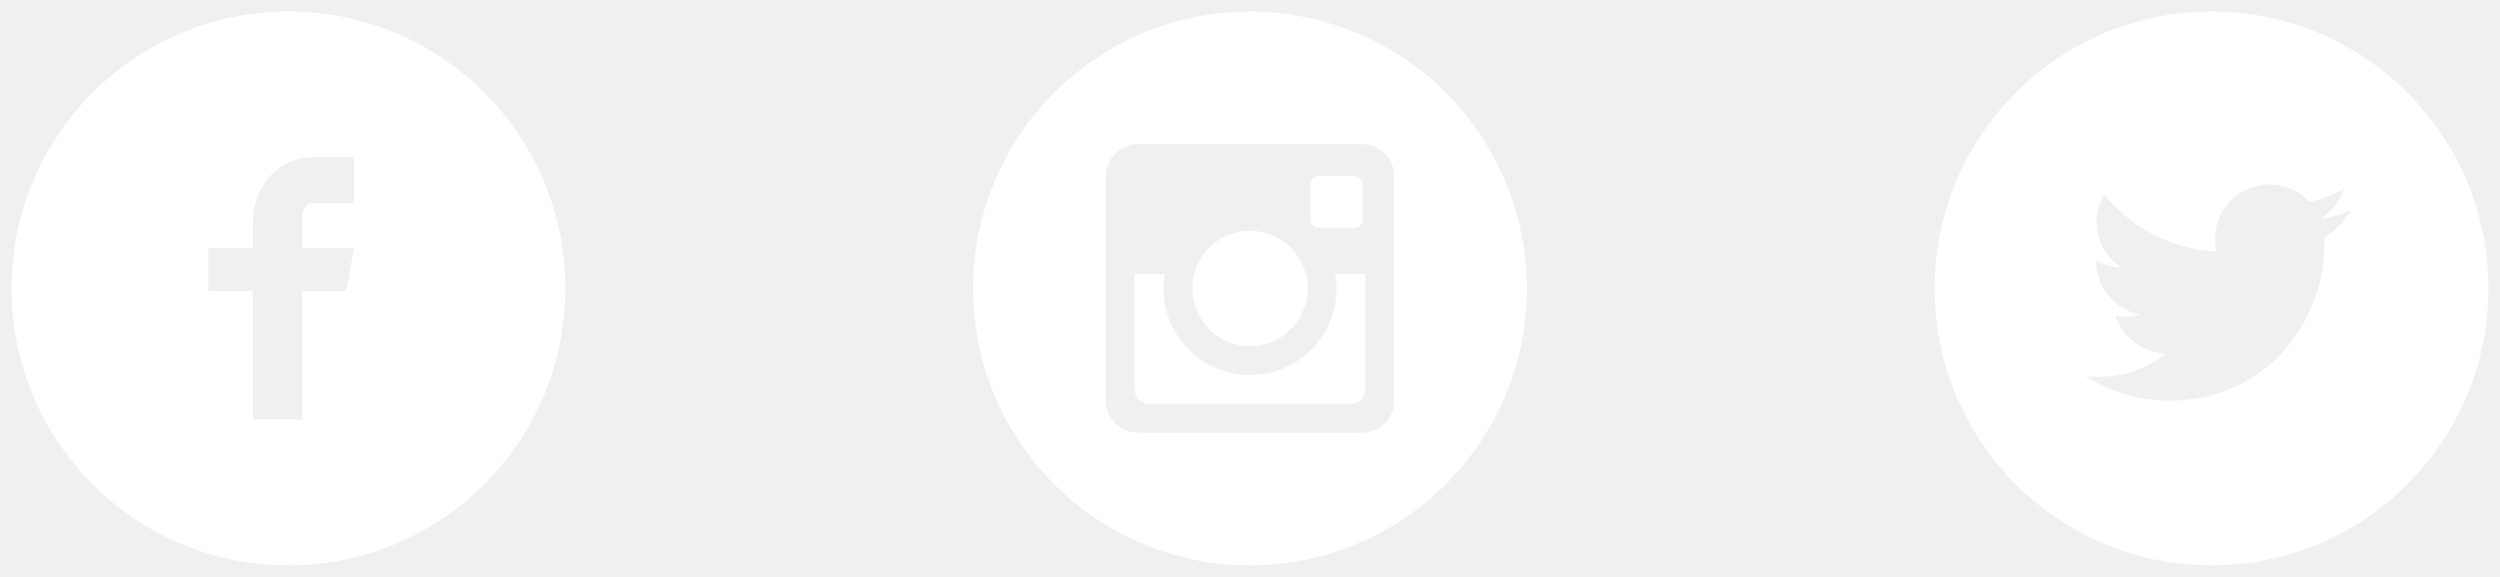
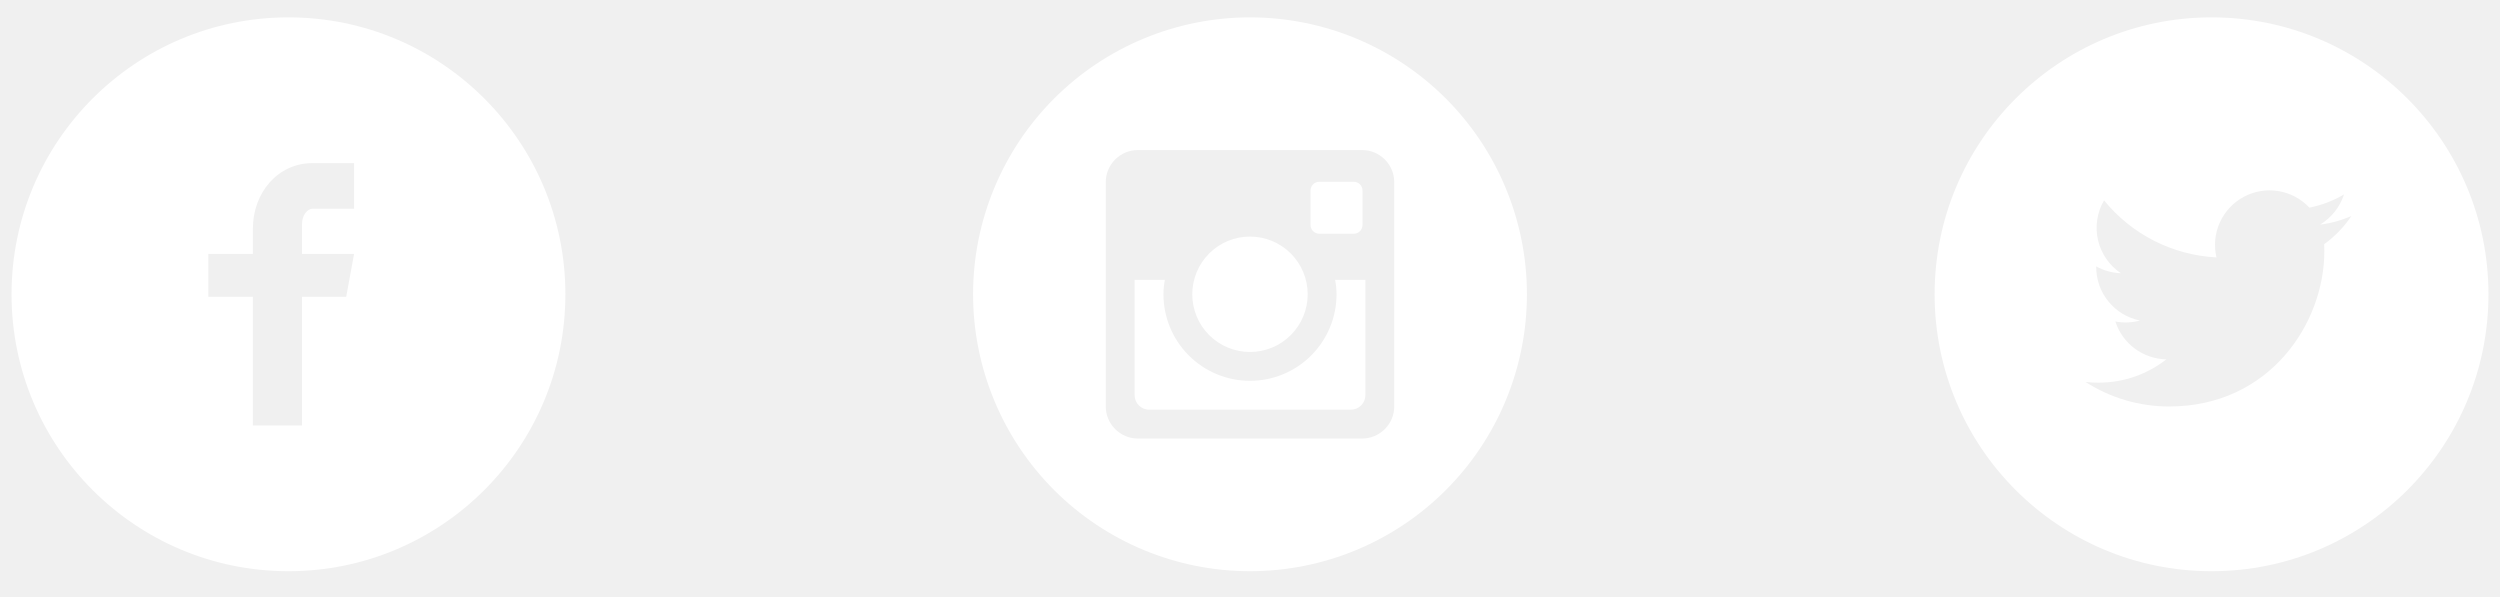
- <svg xmlns="http://www.w3.org/2000/svg" width="130" height="30" viewBox="0 0 130 30" fill="none">
-   <path d="M15 0.6C7.047 0.6 0.6 7.047 0.6 15C0.6 22.953 7.047 29.4 15 29.4C22.953 29.4 29.4 22.953 29.4 15C29.4 7.047 22.953 0.6 15 0.6ZM18.411 10.551H16.246C15.99 10.551 15.705 10.888 15.705 11.337V12.9H18.412L18.003 15.129H15.705V21.82H13.15V15.129H10.833V12.9H13.15V11.589C13.15 9.708 14.455 8.179 16.246 8.179H18.411V10.551Z" fill="white" />
-   <path d="M115 0.6C107.047 0.6 100.6 7.047 100.6 15C100.6 22.953 107.047 29.4 115 29.4C122.953 29.4 129.4 22.953 129.4 15C129.4 7.047 122.953 0.6 115 0.6ZM120.857 12.396C120.863 12.519 120.865 12.642 120.865 12.762C120.865 16.512 118.013 20.833 112.796 20.833C111.255 20.836 109.745 20.393 108.449 19.558C108.67 19.585 108.896 19.596 109.126 19.596C110.455 19.596 111.677 19.144 112.648 18.382C112.056 18.37 111.483 18.175 111.008 17.822C110.533 17.469 110.18 16.977 109.999 16.414C110.423 16.495 110.861 16.478 111.278 16.365C110.636 16.235 110.059 15.887 109.644 15.38C109.229 14.873 109.003 14.239 109.003 13.584V13.549C109.385 13.761 109.823 13.89 110.288 13.905C109.686 13.504 109.26 12.889 109.097 12.184C108.934 11.48 109.046 10.74 109.411 10.116C110.123 10.992 111.012 11.708 112.018 12.219C113.025 12.73 114.128 13.024 115.256 13.081C115.113 12.473 115.174 11.834 115.432 11.264C115.689 10.694 116.127 10.225 116.678 9.93C117.229 9.635 117.863 9.53 118.479 9.632C119.096 9.734 119.662 10.037 120.089 10.494C120.724 10.368 121.333 10.135 121.889 9.805C121.678 10.462 121.235 11.02 120.643 11.376C121.205 11.308 121.754 11.157 122.272 10.927C121.891 11.497 121.412 11.994 120.857 12.396Z" fill="white" />
-   <path d="M69.5 15C69.5 16.193 69.025 17.338 68.182 18.182C67.338 19.026 66.193 19.5 65 19.5C63.806 19.5 62.661 19.026 61.818 18.182C60.974 17.338 60.5 16.193 60.5 15C60.5 14.743 60.527 14.493 60.573 14.25H59V20.245C59 20.662 59.337 21 59.754 21H70.247C70.447 20.999 70.638 20.919 70.779 20.778C70.92 20.637 71 20.445 71 20.245V14.25H69.426C69.473 14.493 69.5 14.743 69.5 15ZM65 18C65.394 18 65.784 17.922 66.148 17.771C66.512 17.62 66.843 17.399 67.121 17.12C67.4 16.841 67.621 16.511 67.772 16.146C67.922 15.782 68 15.392 68 14.998C67.999 14.604 67.922 14.214 67.771 13.85C67.62 13.486 67.399 13.155 67.12 12.877C66.841 12.598 66.511 12.377 66.147 12.226C65.782 12.075 65.392 11.998 64.998 11.998C64.202 11.998 63.439 12.315 62.877 12.877C62.314 13.44 61.998 14.204 61.998 15C61.998 15.796 62.315 16.559 62.877 17.121C63.44 17.684 64.204 18 65 18ZM68.6 11.85H70.398C70.518 11.85 70.632 11.802 70.717 11.718C70.802 11.633 70.849 11.519 70.85 11.4V9.601C70.85 9.481 70.802 9.367 70.717 9.282C70.633 9.197 70.518 9.15 70.398 9.15H68.6C68.48 9.15 68.365 9.197 68.28 9.282C68.196 9.367 68.148 9.481 68.148 9.601V11.4C68.15 11.647 68.352 11.85 68.6 11.85ZM65 0.6C61.181 0.6 57.518 2.117 54.817 4.817C52.117 7.518 50.6 11.181 50.6 15C50.6 18.819 52.117 22.481 54.817 25.182C57.518 27.883 61.181 29.4 65 29.4C66.891 29.4 68.763 29.027 70.51 28.303C72.257 27.58 73.845 26.519 75.182 25.182C76.519 23.845 77.58 22.257 78.303 20.51C79.027 18.763 79.4 16.891 79.4 15C79.4 13.109 79.027 11.236 78.303 9.489C77.58 7.742 76.519 6.154 75.182 4.817C73.845 3.48 72.257 2.419 70.51 1.696C68.763 0.972 66.891 0.6 65 0.6ZM72.5 20.833C72.5 21.75 71.75 22.5 70.833 22.5H59.166C58.25 22.5 57.5 21.75 57.5 20.833V9.166C57.5 8.25 58.25 7.5 59.166 7.5H70.833C71.75 7.5 72.5 8.25 72.5 9.166V20.833Z" fill="white" />
+ <svg xmlns="http://www.w3.org/2000/svg" width="130" height="31" viewBox="0 0 130 31" fill="none">
+   <g clip-path="url(#clip0_1003_25306)">
+     <path d="M15 0.903C7.047 0.903 0.6 7.35 0.6 15.303C0.6 23.256 7.047 29.703 15 29.703C22.953 29.703 29.4 23.256 29.4 15.303C29.4 7.35 22.953 0.903 15 0.903ZM18.411 10.854H16.246C15.99 10.854 15.705 11.192 15.705 11.64V13.203H18.412L18.003 15.432H15.705V22.124H13.15V15.432H10.833V13.203H13.15V11.892C13.15 10.011 14.455 8.483 16.246 8.483H18.411V10.854Z" fill="white" />
+   </g>
+   <g clip-path="url(#clip1_1003_25306)">
+     <path d="M115 0.903C107.047 0.903 100.6 7.35 100.6 15.303C100.6 23.256 107.047 29.703 115 29.703C122.953 29.703 129.4 23.256 129.4 15.303C129.4 7.35 122.953 0.903 115 0.903ZM120.857 12.699C120.863 12.822 120.865 12.945 120.865 13.065C120.865 16.815 118.013 21.137 112.796 21.137C111.255 21.139 109.745 20.697 108.449 19.862C108.67 19.889 108.896 19.899 109.126 19.899C110.455 19.899 111.677 19.448 112.648 18.686C112.056 18.674 111.483 18.478 111.008 18.126C110.533 17.773 110.18 17.281 109.999 16.718C110.423 16.799 110.861 16.782 111.278 16.668C110.636 16.538 110.059 16.191 109.644 15.684C109.229 15.177 109.003 14.542 109.003 13.887V13.853C109.385 14.064 109.823 14.193 110.288 14.208C109.686 13.808 109.26 13.192 109.097 12.488C108.934 11.784 109.046 11.044 109.411 10.419C110.123 11.295 111.012 12.012 112.018 12.523C113.025 13.034 114.128 13.327 115.256 13.385C115.113 12.776 115.174 12.137 115.432 11.568C115.689 10.998 116.127 10.529 116.678 10.234C117.229 9.939 117.863 9.834 118.479 9.936C119.096 10.038 119.662 10.341 120.089 10.797C120.724 10.672 121.333 10.439 121.889 10.109C121.678 10.766 121.235 11.324 120.643 11.679C121.205 11.612 121.754 11.46 122.272 11.231C121.891 11.801 121.412 12.298 120.857 12.699Z" fill="white" />
+   </g>
+   <g clip-path="url(#clip2_1003_25306)">
+     <path d="M69.5 15.303C69.5 16.497 69.025 17.641 68.182 18.485C67.338 19.329 66.193 19.803 65 19.803C63.806 19.803 62.661 19.329 61.818 18.485C60.974 17.641 60.5 16.497 60.5 15.303C60.5 15.047 60.527 14.796 60.573 14.553H59V20.549C59 20.966 59.337 21.303 59.754 21.303H70.247C70.447 21.303 70.638 21.223 70.779 21.082C70.92 20.94 71 20.749 71 20.549V14.553H69.426C69.473 14.796 69.5 15.047 69.5 15.303ZM65 18.303C65.394 18.303 65.784 18.226 66.148 18.075C66.512 17.924 66.843 17.703 67.121 17.424C67.4 17.145 67.621 16.814 67.772 16.45C67.922 16.086 68 15.696 68 15.302C67.999 14.908 67.922 14.518 67.771 14.153C67.62 13.79 67.399 13.459 67.12 13.18C66.841 12.902 66.511 12.681 66.147 12.53C65.782 12.379 65.392 12.302 64.998 12.302C64.202 12.302 63.439 12.618 62.877 13.181C62.314 13.744 61.998 14.508 61.998 15.303C61.998 16.099 62.315 16.862 62.877 17.425C63.44 17.988 64.204 18.303 65 18.303ZM68.6 12.153H70.398C70.518 12.153 70.632 12.106 70.717 12.022C70.802 11.937 70.849 11.823 70.85 11.703V9.905C70.85 9.785 70.802 9.67 70.717 9.586C70.633 9.501 70.518 9.453 70.398 9.453H68.6C68.48 9.453 68.365 9.501 68.28 9.586C68.196 9.67 68.148 9.785 68.148 9.905V11.703C68.15 11.951 68.352 12.153 68.6 12.153ZM65 0.903C61.181 0.903 57.518 2.42 54.817 5.121C52.117 7.822 50.6 11.484 50.6 15.303C50.6 19.122 52.117 22.785 54.817 25.486C57.518 28.186 61.181 29.703 65 29.703C66.891 29.703 68.763 29.331 70.51 28.607C72.257 27.884 73.845 26.823 75.182 25.486C76.519 24.148 77.58 22.561 78.303 20.814C79.027 19.067 79.4 17.194 79.4 15.303C79.4 13.412 79.027 11.54 78.303 9.793C77.58 8.046 76.519 6.458 75.182 5.121C73.845 3.784 72.257 2.723 70.51 1.999C68.763 1.276 66.891 0.903 65 0.903ZM72.5 21.137C72.5 22.053 71.75 22.803 70.833 22.803H59.166C58.25 22.803 57.5 22.053 57.5 21.137V9.47C57.5 8.553 58.25 7.803 59.166 7.803H70.833C71.75 7.803 72.5 8.553 72.5 9.47V21.137Z" fill="white" />
+   </g>
+   <defs>
+     <clipPath id="clip0_1003_25306">
+       <rect width="30" height="30" fill="white" transform="translate(0 0.303223)" />
+     </clipPath>
+     <clipPath id="clip1_1003_25306">
+       <rect width="30" height="30" fill="white" transform="translate(100 0.303223)" />
+     </clipPath>
+     <clipPath id="clip2_1003_25306">
+       <rect width="30" height="30" fill="white" transform="translate(50 0.303223)" />
+     </clipPath>
+   </defs>
</svg>
